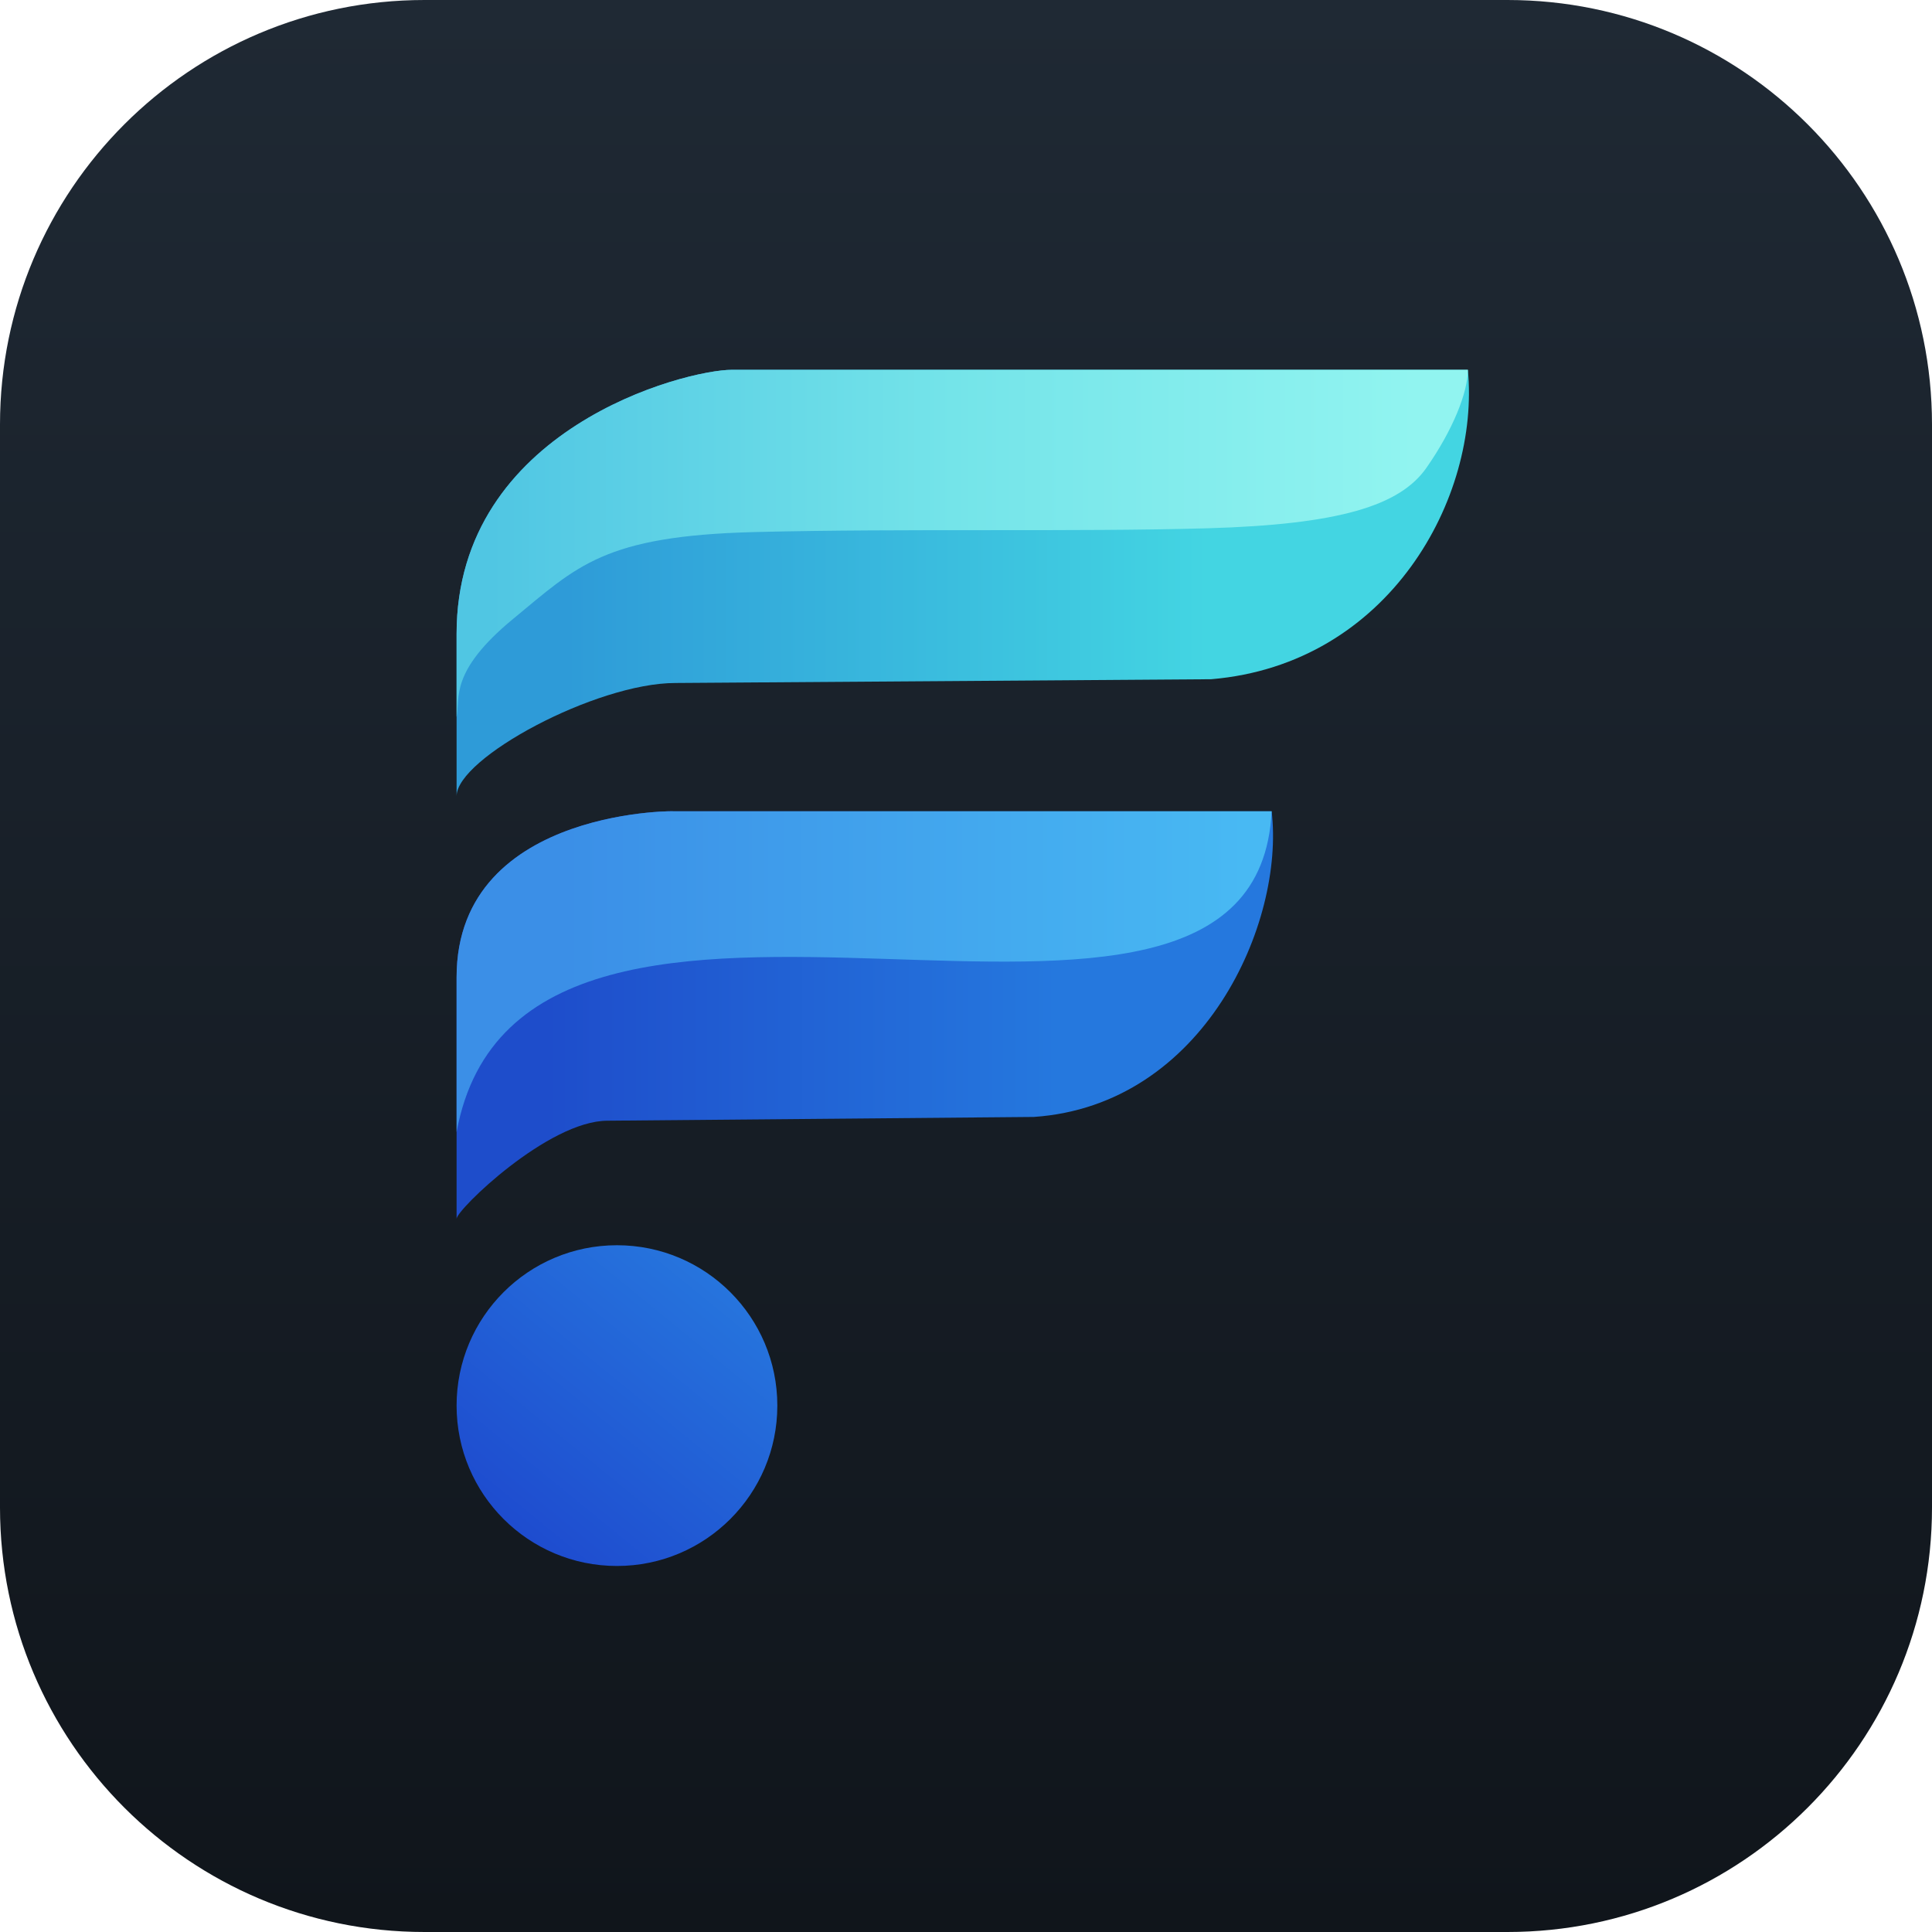
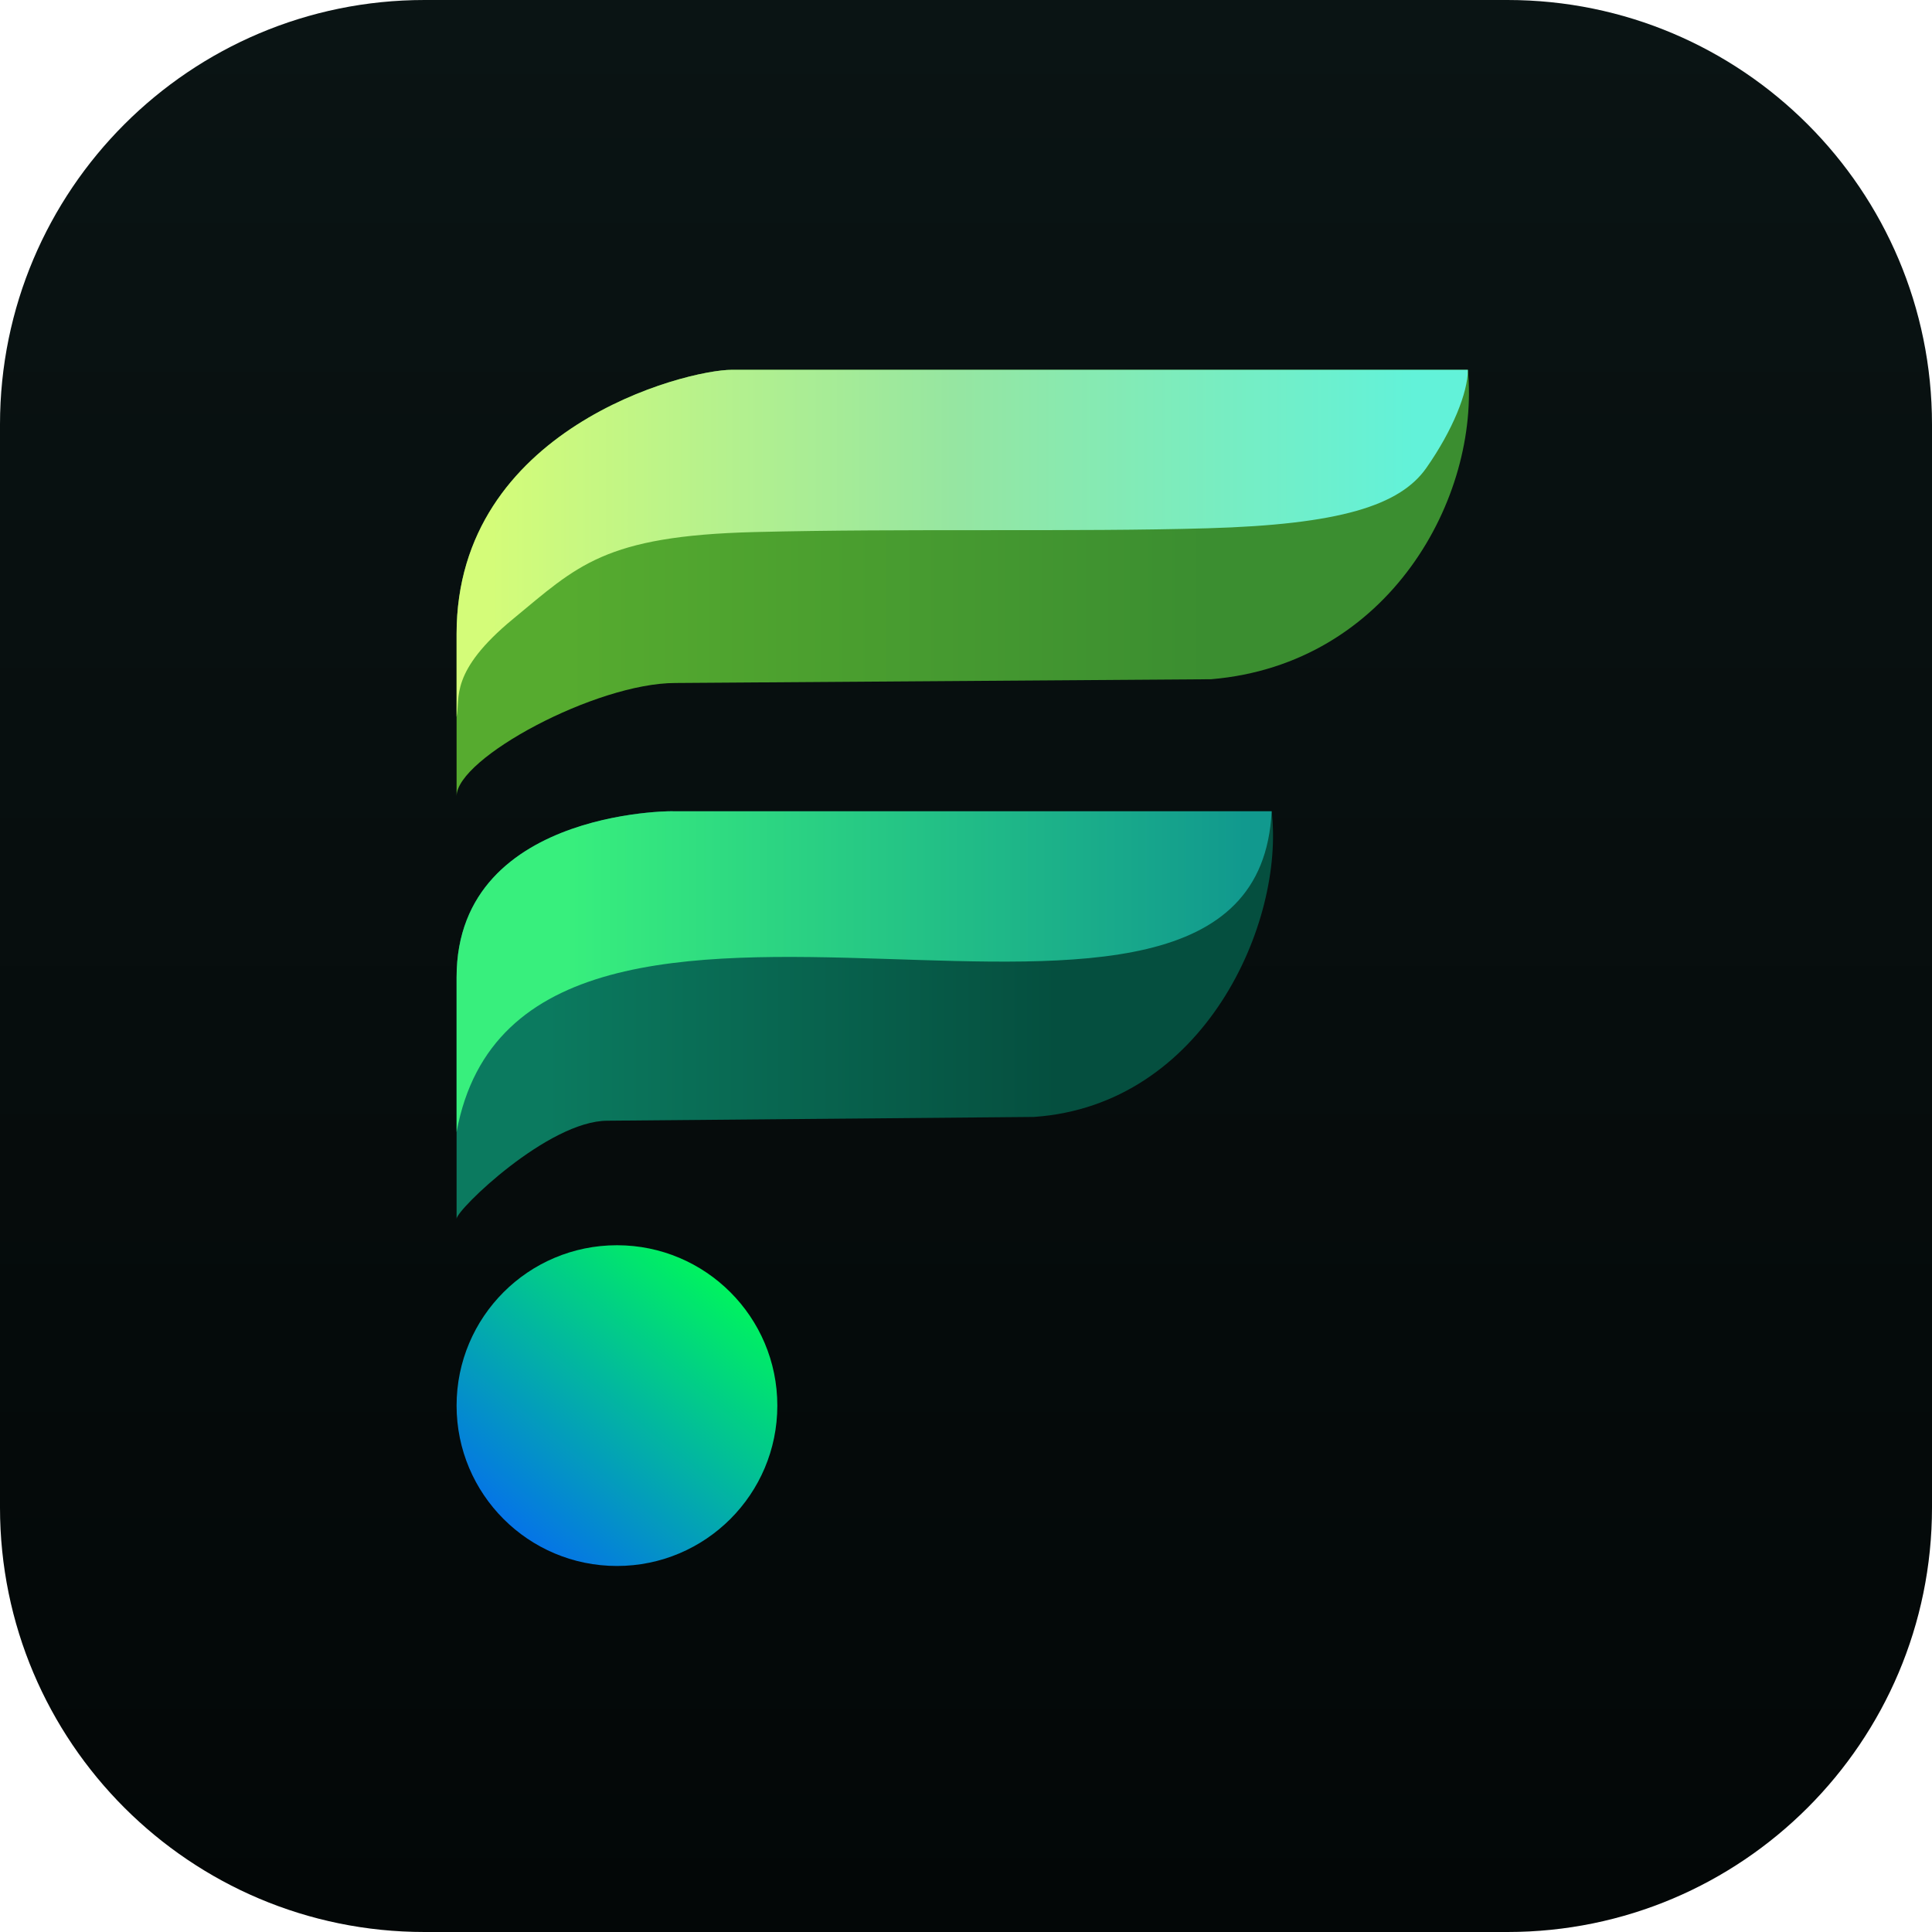
<svg xmlns="http://www.w3.org/2000/svg" viewBox="0 0 1024 1024" width="1024" height="1024">
  <defs>
    <linearGradient id="bgGrad" x1="512" y1="0" x2="512" y2="1024" gradientUnits="userSpaceOnUse">
-       <stop offset="0%" stop-color="#1F2934" />
-       <stop offset="100%" stop-color="#10151B" />
+       <stop offset="0%" stop-color="#0A1414" />
+       <stop offset="100%" stop-color="#030707" />
    </linearGradient>
    <linearGradient id="topLower" x1="300" y1="330" x2="640" y2="330" gradientUnits="userSpaceOnUse">
-       <stop offset="0%" stop-color="#2E9BD8" />
-       <stop offset="100%" stop-color="#43D5E2" />
+       <stop offset="0%" stop-color="#56AB2F" />
+       <stop offset="100%" stop-color="#3B8E30" />
    </linearGradient>
    <linearGradient id="topUpper" x1="260" y1="240" x2="750" y2="240" gradientUnits="userSpaceOnUse">
-       <stop offset="0%" stop-color="#50C6E3" />
-       <stop offset="50%" stop-color="#74E4E9" />
-       <stop offset="100%" stop-color="#91F4F0" />
+       <stop offset="0%" stop-color="#D4FC79" />
+       <stop offset="50%" stop-color="#96E6A1" />
+       <stop offset="100%" stop-color="#62F2D9" />
    </linearGradient>
    <linearGradient id="midLower" x1="290" y1="550" x2="560" y2="550" gradientUnits="userSpaceOnUse">
-       <stop offset="0%" stop-color="#1E4DCB" />
-       <stop offset="100%" stop-color="#2578DE" />
+       <stop offset="0%" stop-color="#0B7A5F" />
+       <stop offset="100%" stop-color="#054F3F" />
    </linearGradient>
    <linearGradient id="midUpper" x1="300" y1="460" x2="660" y2="460" gradientUnits="userSpaceOnUse">
-       <stop offset="0%" stop-color="#3B8FE7" />
-       <stop offset="100%" stop-color="#48B9F3" />
+       <stop offset="0%" stop-color="#38EF7D" />
+       <stop offset="100%" stop-color="#11998E" />
    </linearGradient>
    <linearGradient id="dotGrad" x1="380" y1="680" x2="274" y2="810" gradientUnits="userSpaceOnUse">
-       <stop offset="0%" stop-color="#2674DD" />
-       <stop offset="100%" stop-color="#1E4CCF" />
+       <stop offset="0%" stop-color="#00F260" />
+       <stop offset="100%" stop-color="#0575E6" />
    </linearGradient>
  </defs>
  <rect x="0" y="0" width="1024" height="1024" rx="225" ry="225" fill="url(#bgGrad)" />
  <path d="     M 388,196     L 778,196     C 784.47,263.53 736.47,352.03 642,360     L 358,362     C 315.89,362.0 242.0,401.80 242,422     L 242,336     C 242.0,227.32 362.92,196.0 388,196     Z" fill="url(#topLower)" />
  <path d="     M 242,380     L 242,336     C 242.0,227.32 362.92,196.0 388,196     L 778,196     C 778,208 770,228 756,248     S 710,278 640,280     S 480,280 400,282     S 306,300 272,328     S 244,370 242,380     Z" fill="url(#topUpper)" />
  <path d="     M 356,430     L 674,430     C 680.98,489.0 638.32,585.78 548,592     L 322,594     C 290.62,594.0 242.0,641.19 242,646     L 242,518     C 242.0,425.68 366.67,430.0 356,430     Z" fill="url(#midLower)" />
  <path d="     M 356,430     L 674,430     C 665.51,604.03 277.42,407.84 242,600     L 242,518     C 242.0,425.68 366.67,430.0 356,430     Z" fill="url(#midUpper)" />
  <circle cx="327" cy="745" r="85" fill="url(#dotGrad)" />
</svg>
